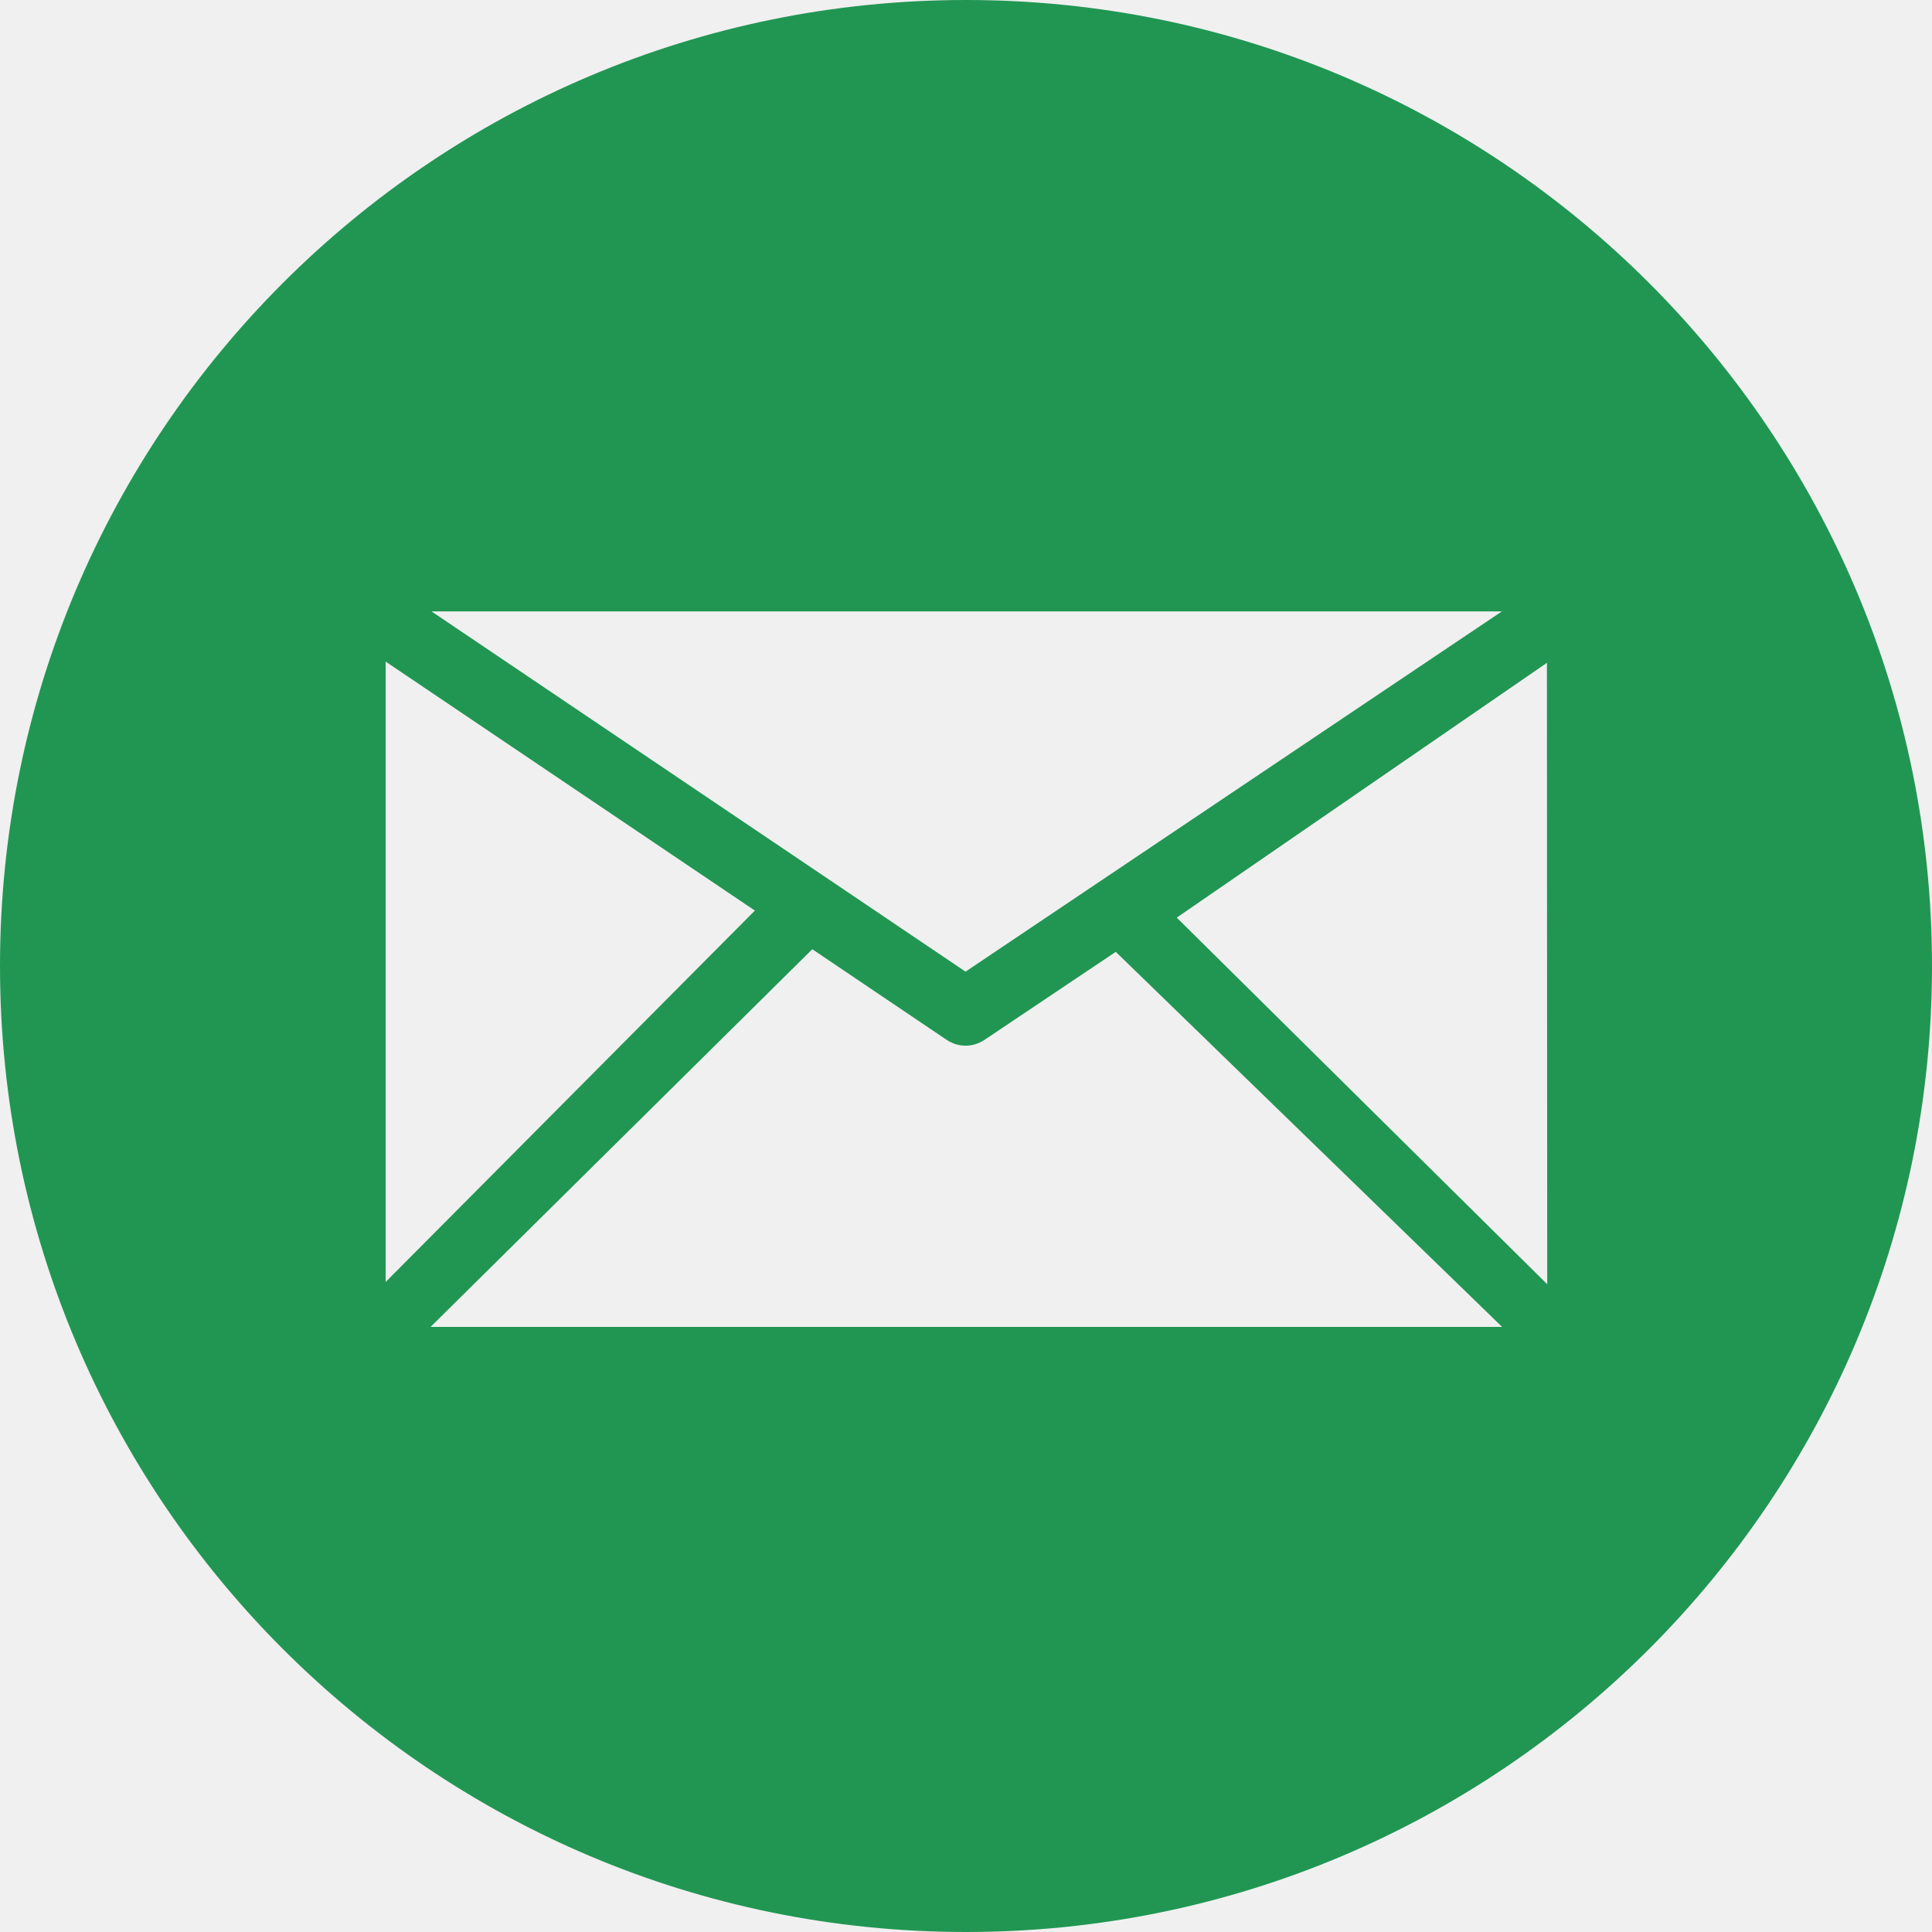
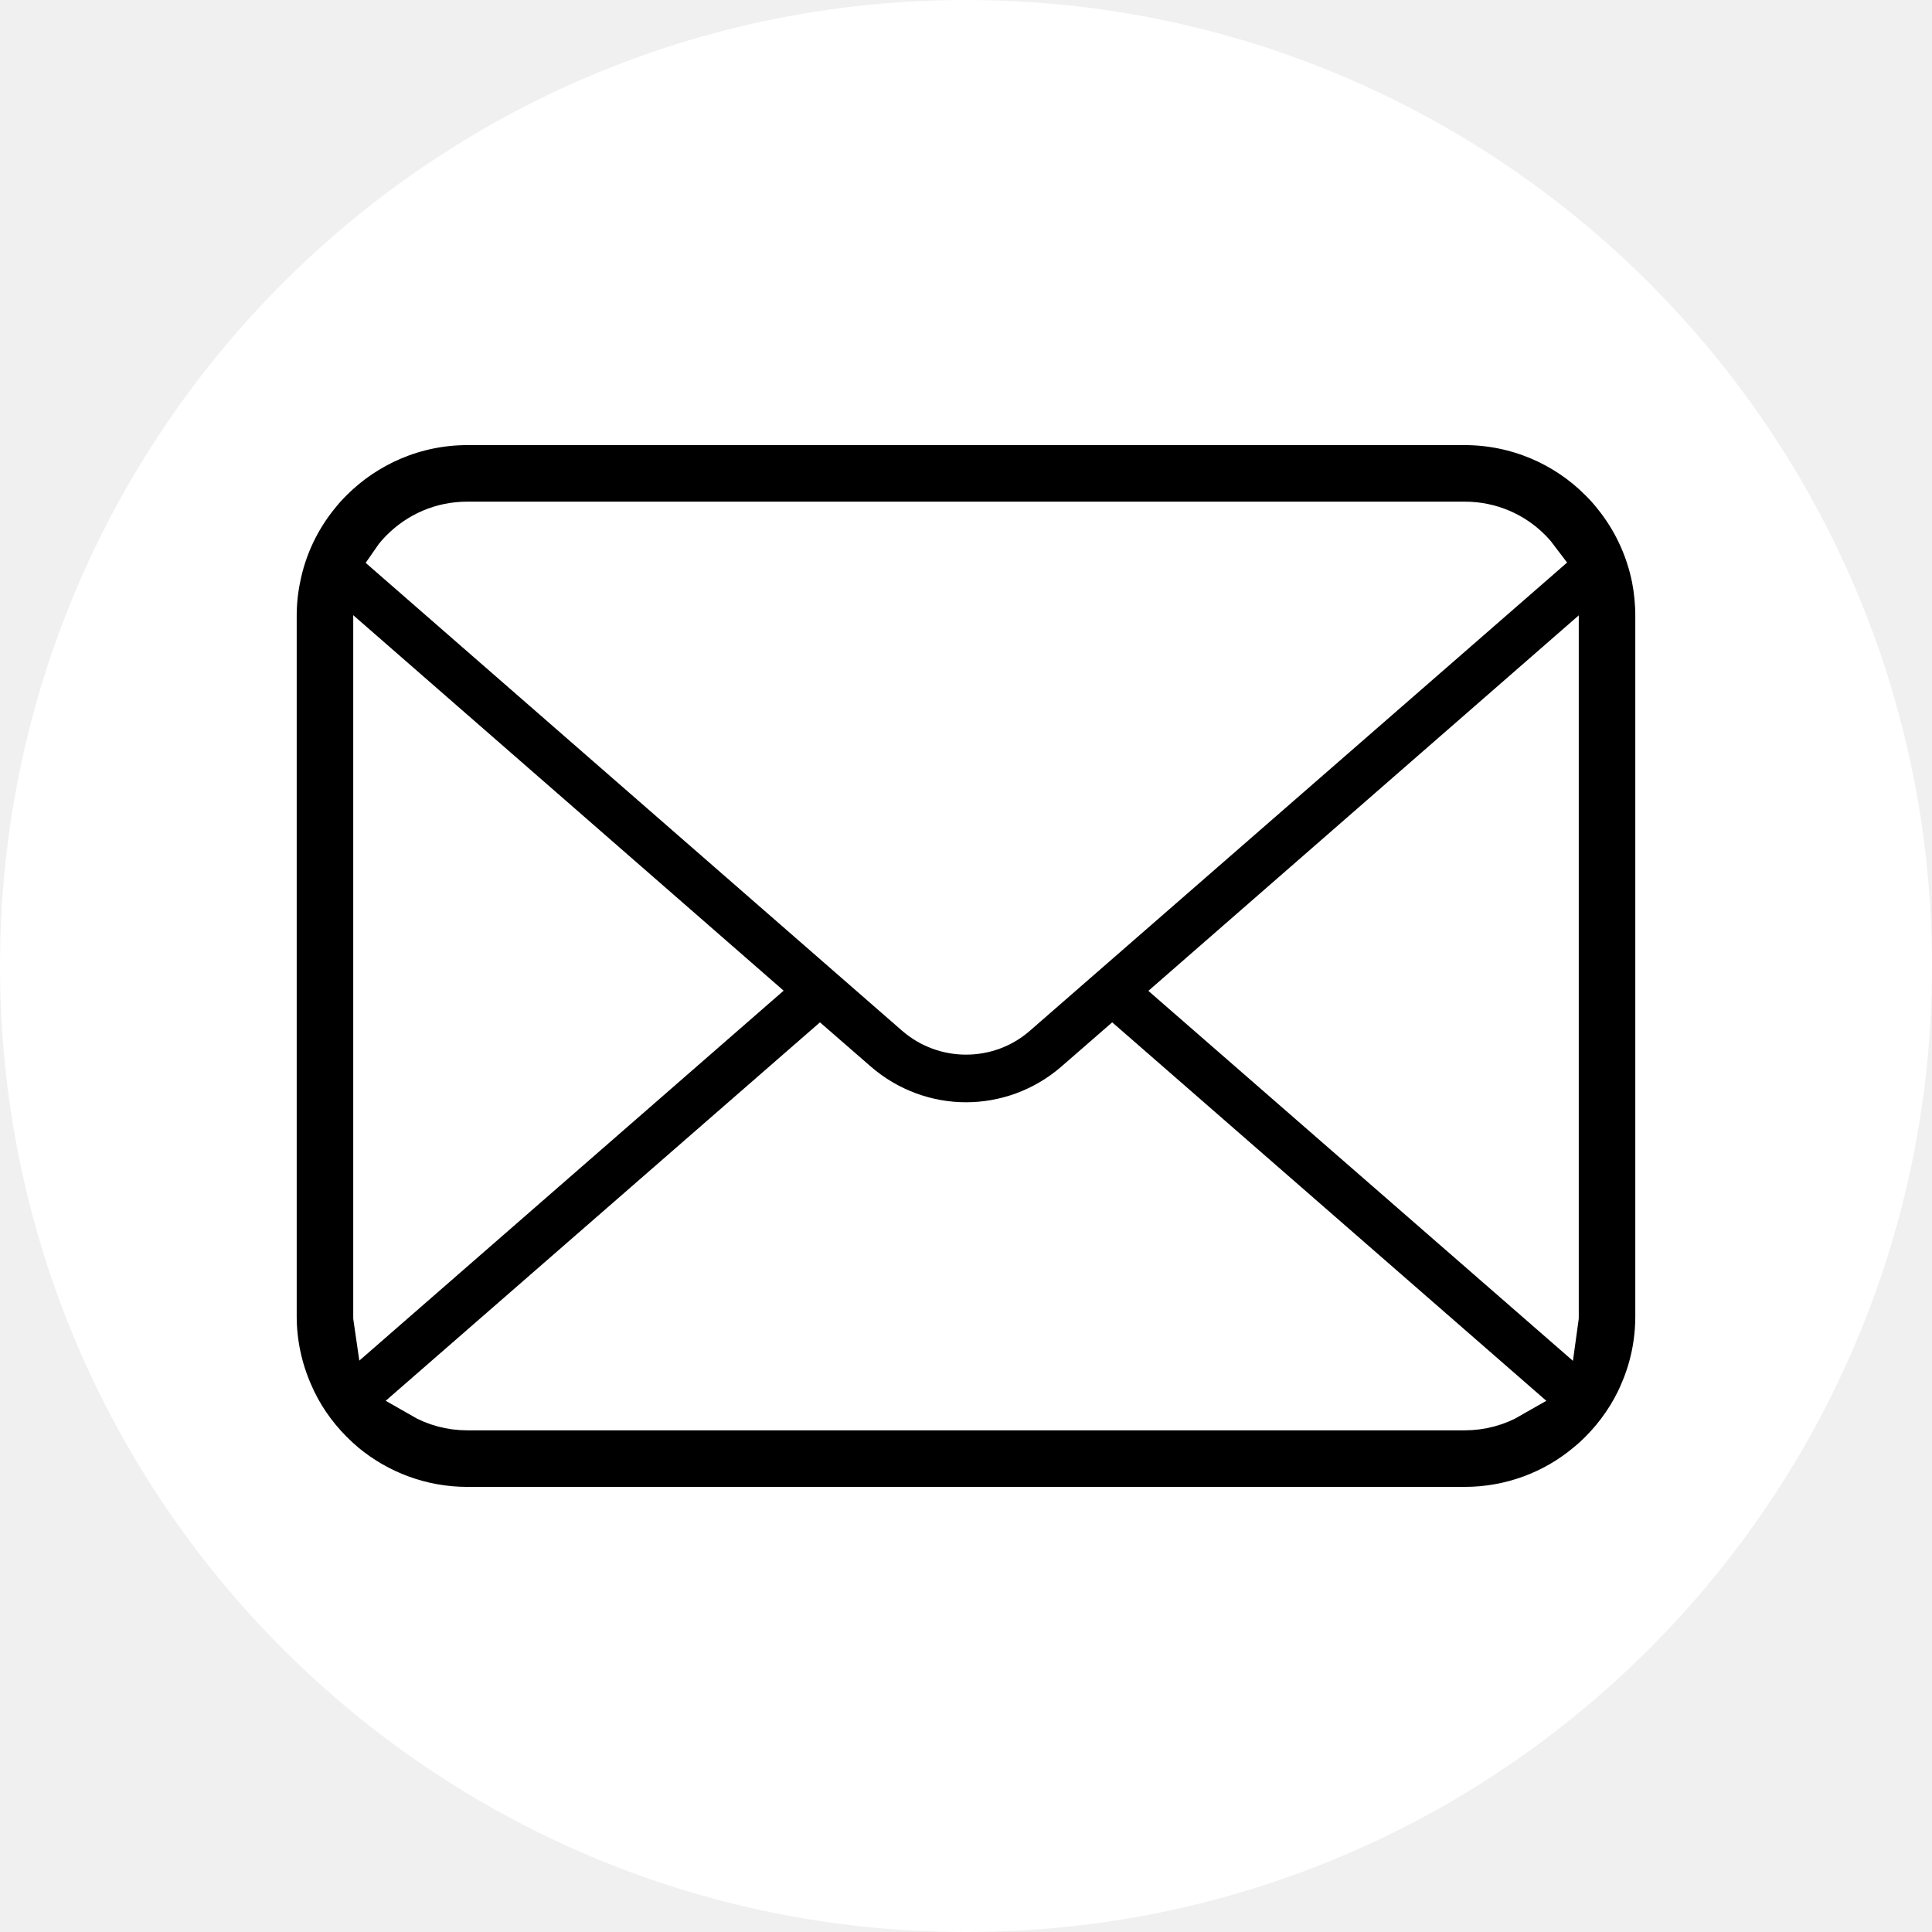
- <svg xmlns="http://www.w3.org/2000/svg" xmlns:xlink="http://www.w3.org/1999/xlink" width="25" height="25" viewBox="0 0 25 25" version="1.1">
-   <g id="Canvas" transform="translate(-4909 -2597)">
-     <g id="noun_99709_cc">
-       <g id="Vector">
-         <use xlink:href="#path0_fill" transform="translate(4909 2597)" fill="#219653" />
-       </g>
+ <svg xmlns="http://www.w3.org/2000/svg" height="64px" width="64px" version="1.1" id="_x32_" viewBox="-102.4 -102.4 716.80 716.80" xml:space="preserve" fill="#ffffff" transform="rotate(0)" stroke="#ffffff" stroke-width="15.36">
+   <g id="SVGRepo_bgCarrier" stroke-width="0" transform="translate(0,0), scale(1)">
+     <rect x="-102.4" y="-102.4" width="716.80" height="716.80" rx="358.4" fill="#ffffff" strokewidth="0" />
+   </g>
+   <g id="SVGRepo_tracerCarrier" stroke-linecap="round" stroke-linejoin="round" />
+   <g id="SVGRepo_iconCarrier">
+     <style type="text/css"> .st0{fill:#000000;} </style>
+     <g>
+       <path class="st0" d="M510.678,112.275c-2.308-11.626-7.463-22.265-14.662-31.054c-1.518-1.915-3.104-3.63-4.823-5.345 c-12.755-12.818-30.657-20.814-50.214-20.814H71.021c-19.557,0-37.395,7.996-50.21,20.814c-1.715,1.715-3.301,3.43-4.823,5.345 C8.785,90.009,3.63,100.649,1.386,112.275C0.464,116.762,0,121.399,0,126.087V385.92c0,9.968,2.114,19.55,5.884,28.203 c3.497,8.26,8.653,15.734,14.926,22.001c1.59,1.586,3.169,3.044,4.892,4.494c12.286,10.175,28.145,16.32,45.319,16.32h369.958 c17.18,0,33.108-6.145,45.323-16.384c1.718-1.386,3.305-2.844,4.891-4.43c6.27-6.267,11.425-13.741,14.994-22.001v-0.064 c3.769-8.653,5.812-18.171,5.812-28.138V126.087C512,121.399,511.543,116.762,510.678,112.275z M46.509,101.571 c6.345-6.338,14.866-10.175,24.512-10.175h369.958c9.646,0,18.242,3.837,24.512,10.175c1.122,1.129,2.179,2.387,3.112,3.637 L274.696,274.203c-5.348,4.687-11.954,7.002-18.696,7.002c-6.674,0-13.276-2.315-18.695-7.002L43.472,105.136 C44.33,103.886,45.387,102.7,46.509,101.571z M36.334,385.92V142.735L176.658,265.15L36.405,387.435 C36.334,386.971,36.334,386.449,36.334,385.92z M440.979,420.597H71.021c-6.281,0-12.158-1.651-17.174-4.552l147.978-128.959 l13.815,12.018c11.561,10.046,26.028,15.134,40.36,15.134c14.406,0,28.872-5.088,40.432-15.134l13.808-12.018l147.92,128.959 C453.137,418.946,447.26,420.597,440.979,420.597z M475.666,385.92c0,0.529,0,1.051-0.068,1.515L335.346,265.221L475.666,142.8 V385.92z" />
    </g>
  </g>
-   <defs>
-     <path id="path0_fill" d="M 12.5 -3.15905e-08C 19.403 -3.15905e-08 25 5.597 25 12.5C 25 19.403 19.403 25 12.5 25C 5.596 25 -3.15905e-08 19.403 -3.15905e-08 12.5C -3.15905e-08 5.597 5.596 -3.15905e-08 12.5 -3.15905e-08ZM 20.021 16.618L 20.017 8.577L 15.227 11.874L 20.021 16.618ZM 14.438 12.317L 12.733 13.46C 12.661 13.507 12.577 13.531 12.494 13.531C 12.411 13.531 12.329 13.507 12.256 13.46L 10.511 12.283L 5.572 17.17L 19.437 17.17L 14.438 12.317ZM 9.768 11.783L 4.99 8.561L 4.99 16.589L 9.768 11.783ZM 12.494 12.573L 19.435 7.911L 5.583 7.911L 12.494 12.573Z" />
-   </defs>
</svg>
